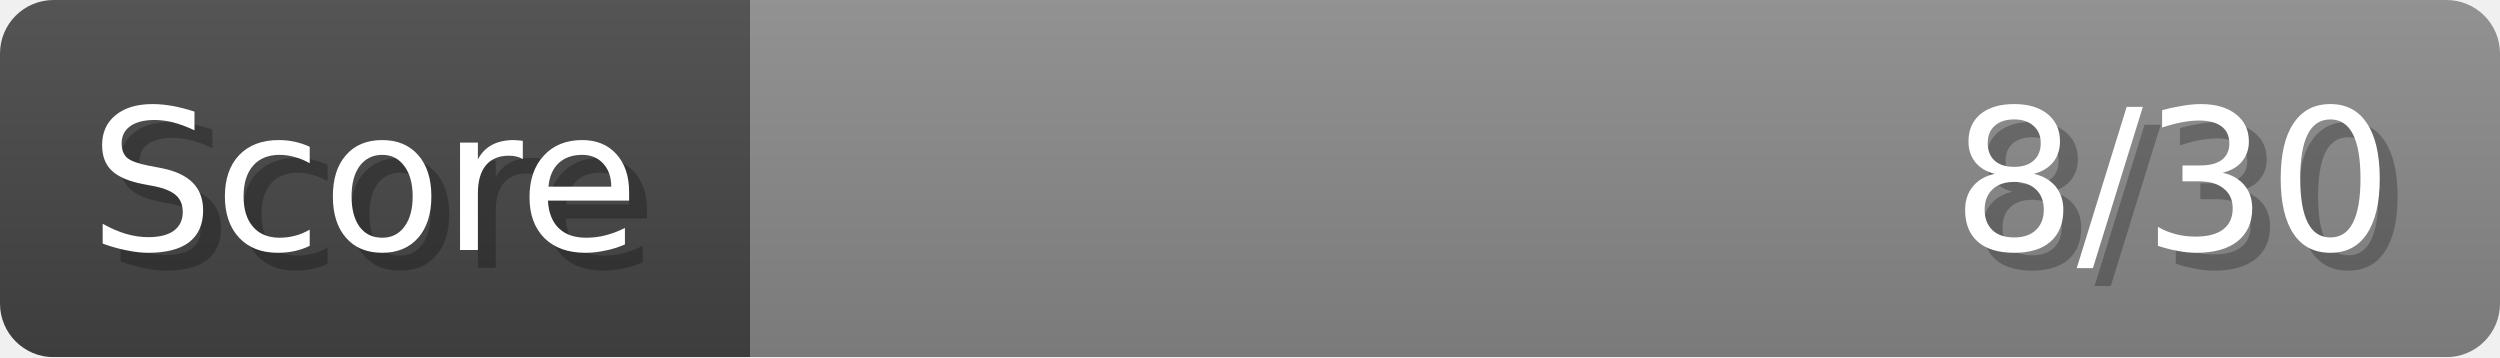
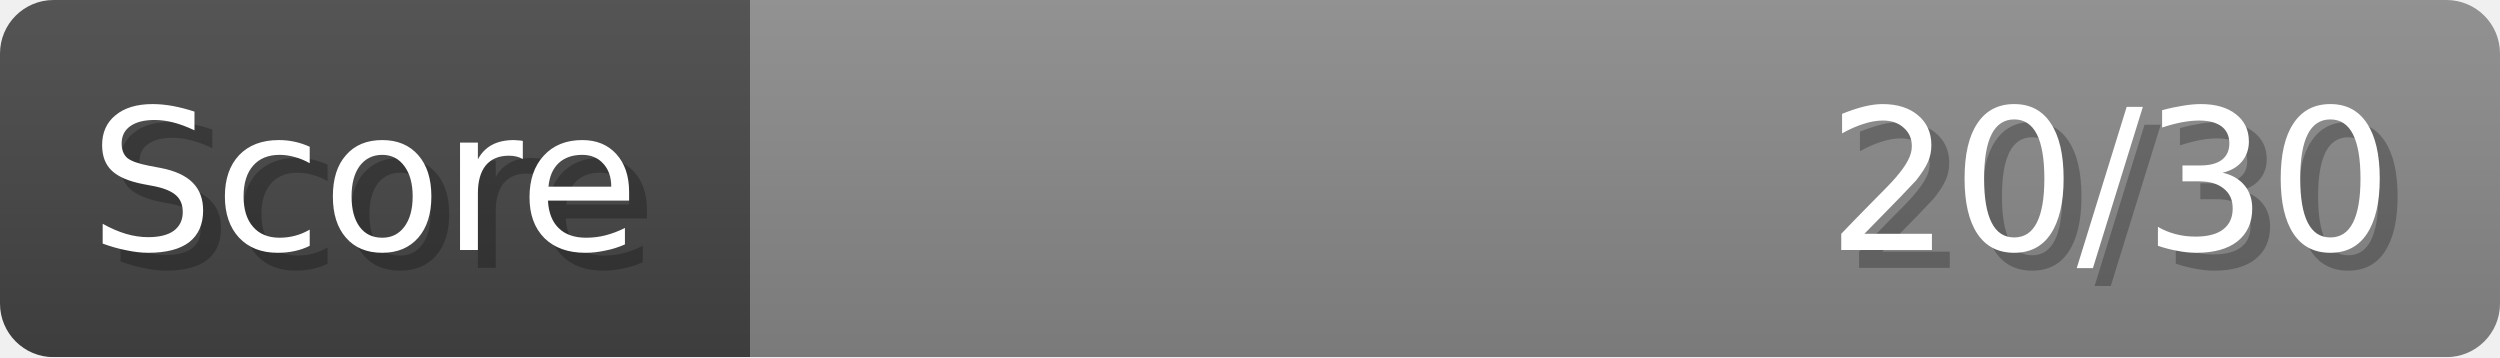
- <svg xmlns="http://www.w3.org/2000/svg" width="140px" height="20px" role="img" aria-label="Score: 8/30">
+ <svg xmlns="http://www.w3.org/2000/svg" width="140px" height="20px" role="img" aria-label="Score: 20/30">
  <linearGradient id="a" x2="0" y2="100%">
    <stop offset="0" stop-opacity=".1" stop-color="#EEE" />
    <stop offset="1" stop-opacity=".1" />
  </linearGradient>
  <mask id="m">
    <rect width="100%" height="100%" rx="3" fill="#FFF" />
  </mask>
  <g mask="url(#m)">
    <rect x="0" y="0" width="42" height="20" fill="#444" />
    <svg x="42" y="0" width="98" height="20">
      <rect width="100%" height="100%" fill="#888888" />
      <rect width="0%" height="100%" fill="#33CC11" transform="">
-         <animate attributeName="width" begin="0.5s" dur="600ms" from="0%" to="26%" repeatCount="1" fill="freeze" calcMode="spline" keyTimes="0; 1" keySplines="0.3, 0.61, 0.355, 1" />
+         <animate attributeName="width" begin="0.5s" dur="600ms" from="0%" to="66%" repeatCount="1" fill="freeze" calcMode="spline" keyTimes="0; 1" keySplines="0.3, 0.61, 0.355, 1" />
      </rect>
    </svg>
    <rect width="140" height="20" fill="url(#a)" />
  </g>
  <g aria-hidden="true" font-size="11" font-family="Verdana, DejaVu Sans, sans-serif" fill="#FFFFFF">
    <text x="6" y="15" fill="#000" opacity="0.25">Score</text>
    <text x="5" y="14">Score</text>
-     <text x="135" y="15" fill="#000" opacity="0.25" text-anchor="end">8/30</text>
-     <text x="134" y="14" text-anchor="end">8/30</text>
+     <text x="135" y="15" fill="#000" opacity="0.25" text-anchor="end">20/30</text>
+     <text x="134" y="14" text-anchor="end">20/30</text>
  </g>
</svg>
